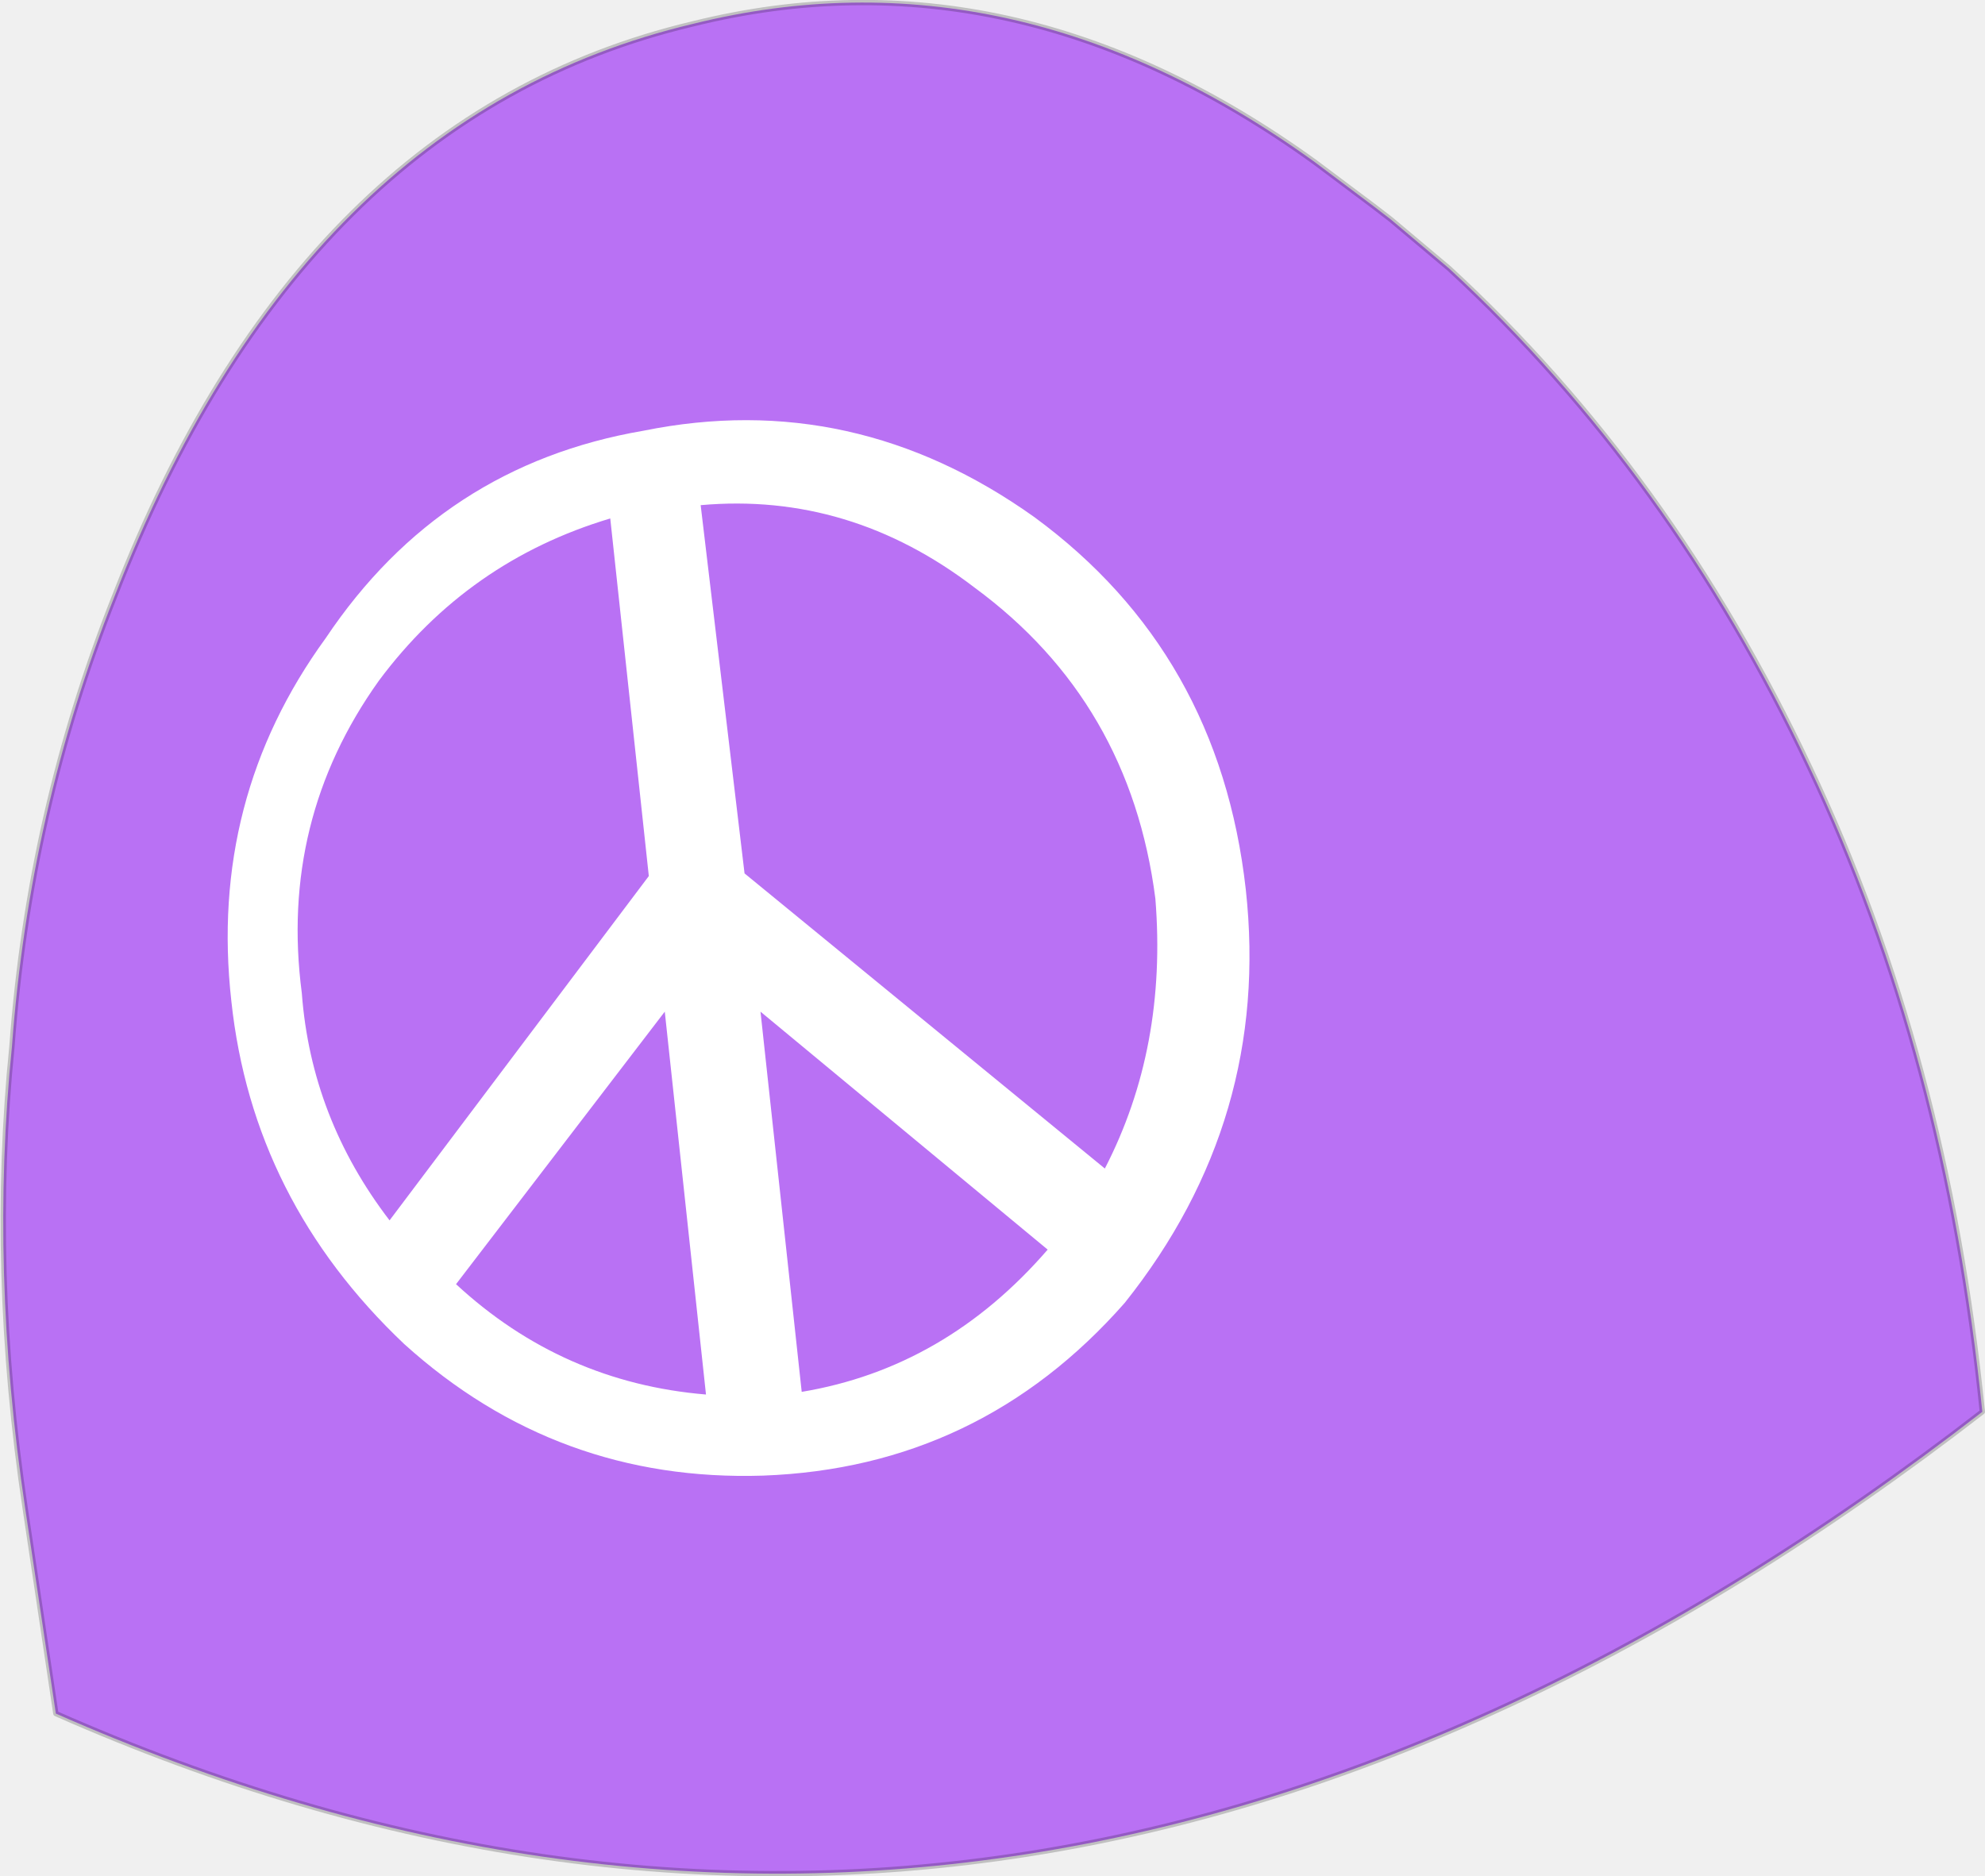
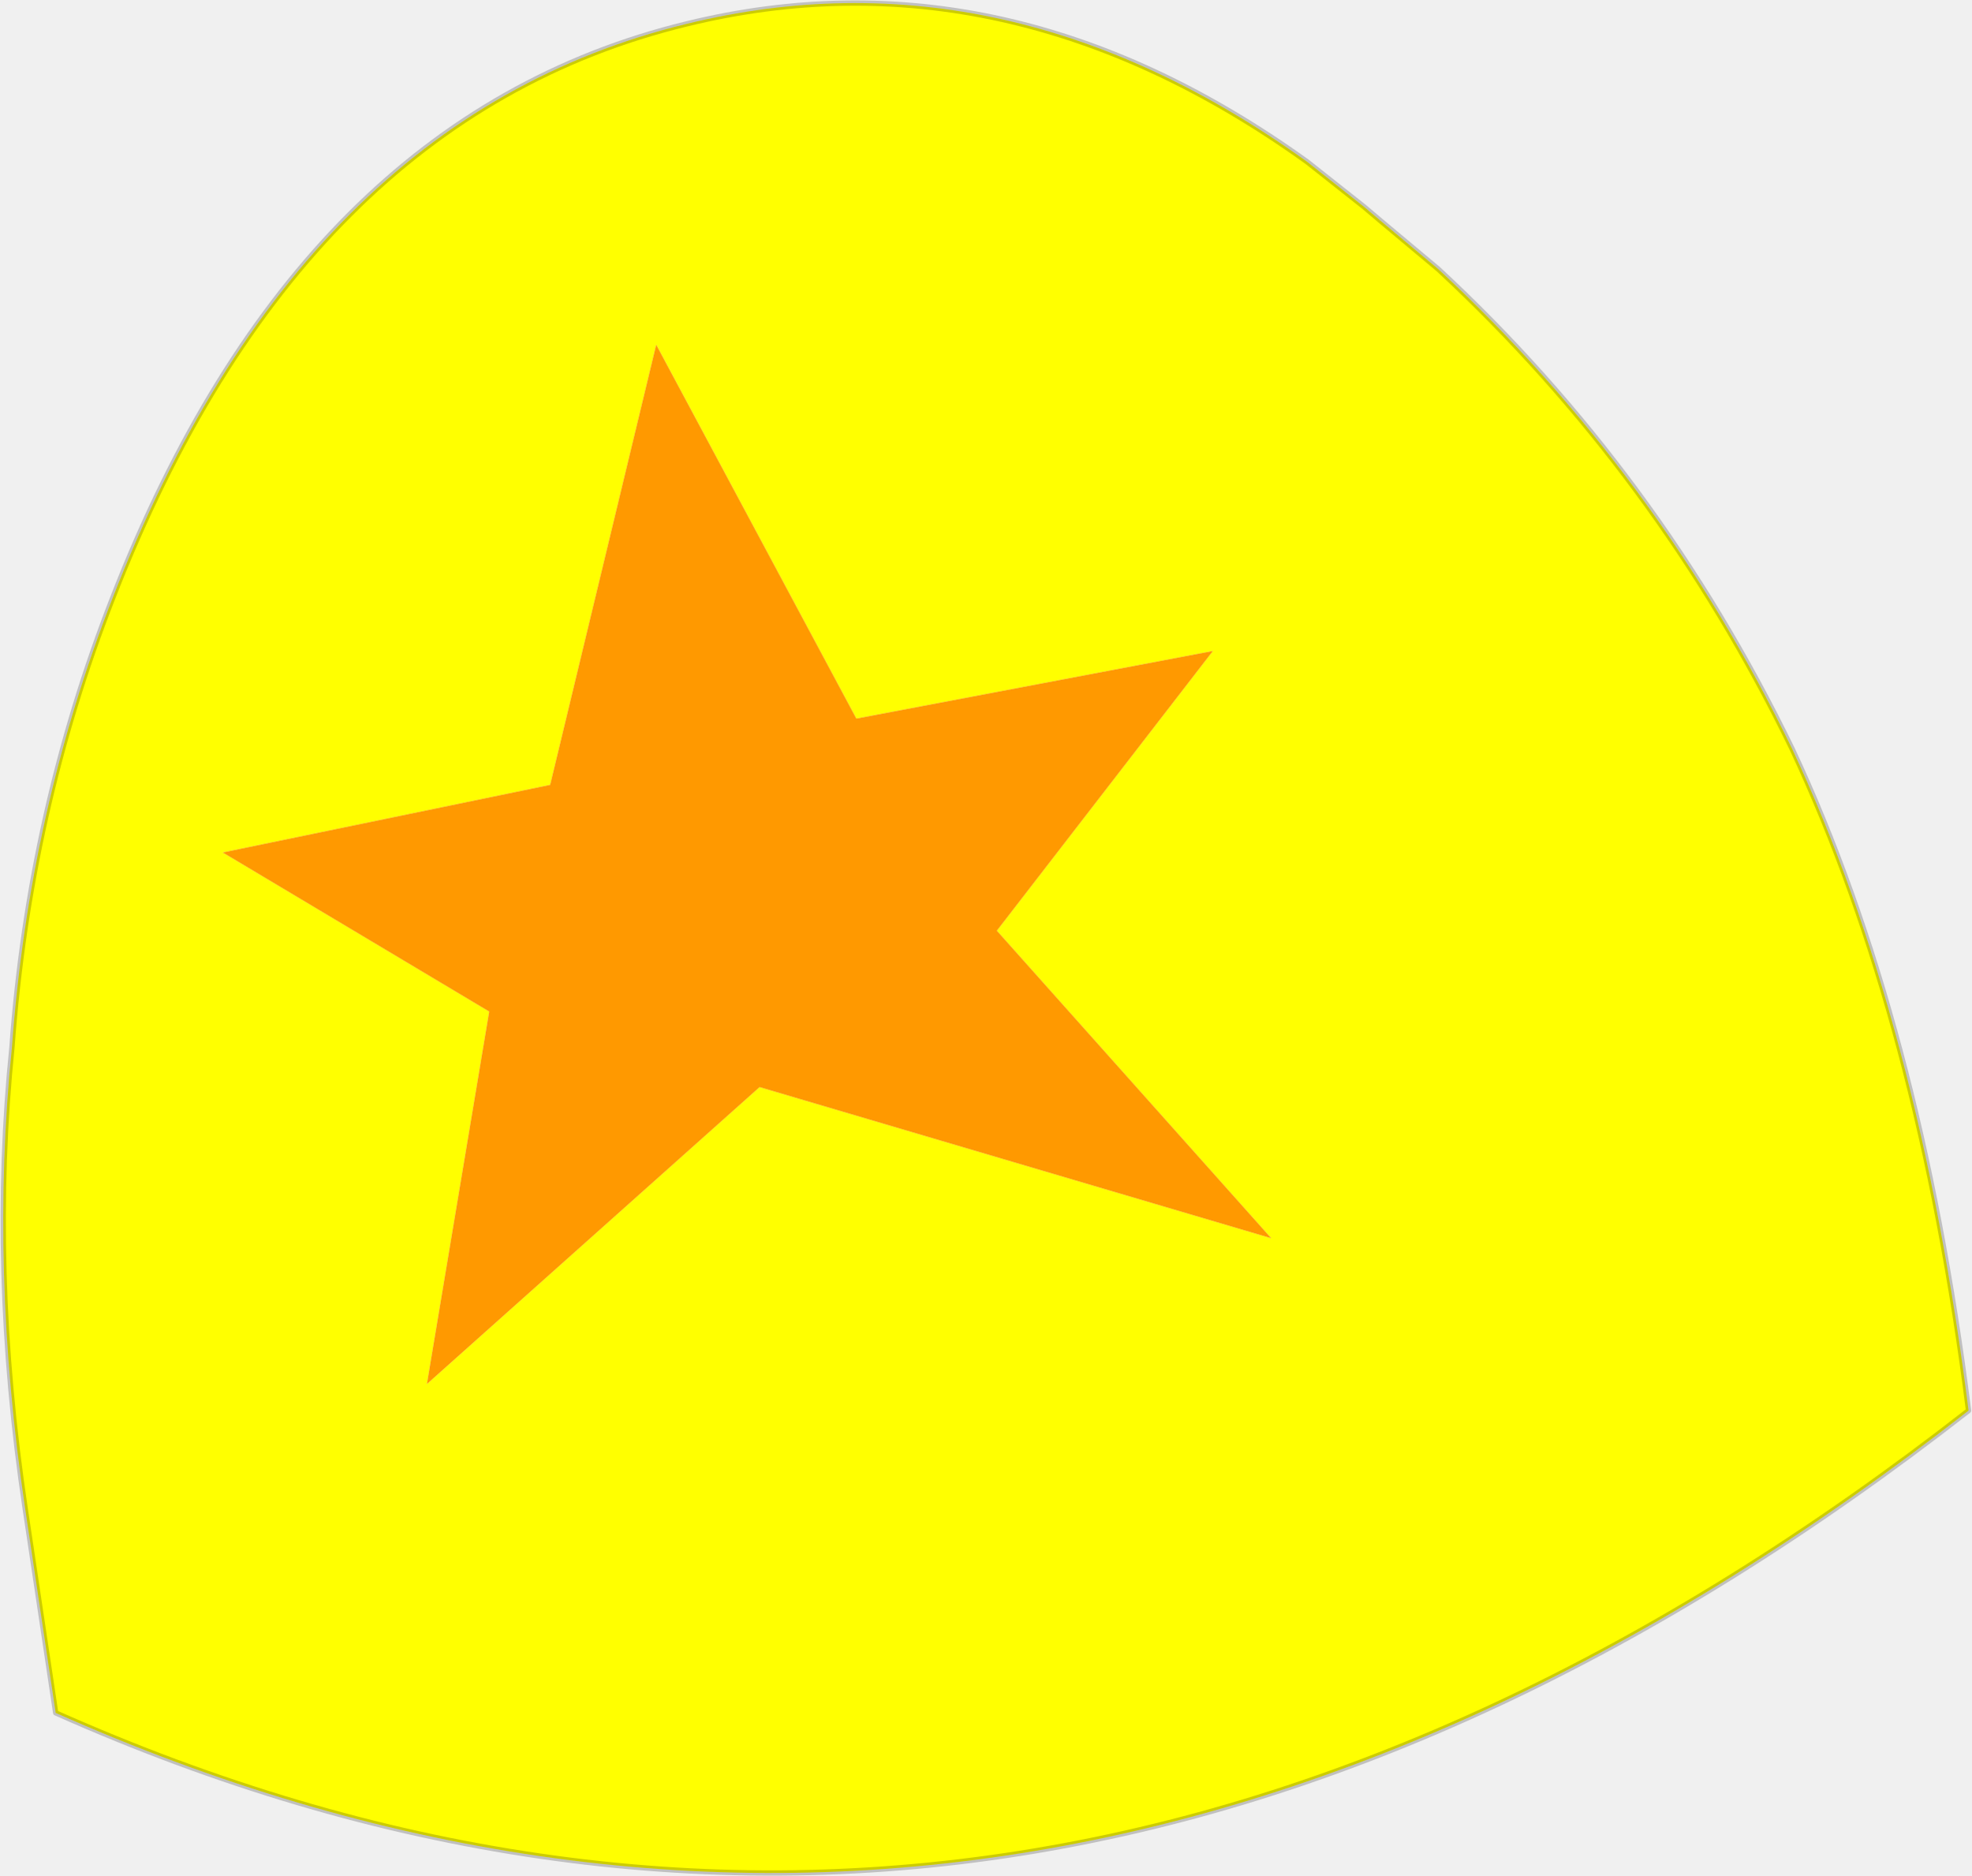
- <svg xmlns="http://www.w3.org/2000/svg" xmlns:ns1="https://www.free-decompiler.com/flash" ns1:objectType="shape" height="70.55px" width="74.65px">
-   <g transform="matrix(1.0, 0.0, 0.0, 1.0, 36.55, 46.25)">
-     <path d="M31.5 -17.4 Q36.65 -6.55 38.0 6.85 2.35 34.45 -34.45 18.2 L-35.6 10.5 Q-36.95 1.5 -36.1 -6.9 -35.45 -15.75 -32.25 -23.8 -25.25 -41.85 -10.5 -45.35 1.55 -48.35 12.9 -40.15 L15.1 -38.5 15.75 -38.0 17.95 -36.15 Q26.3 -28.45 31.5 -17.4" fill="#b971f4" fill-rule="evenodd" stroke="none" />
-     <path d="M31.5 -17.4 Q36.65 -6.55 38.0 6.85 2.35 34.45 -34.45 18.2 L-35.6 10.5 Q-36.95 1.5 -36.1 -6.9 -35.45 -15.75 -32.25 -23.8 -25.25 -41.85 -10.5 -45.35 1.55 -48.35 12.9 -40.15 L15.1 -38.5 15.75 -38.0 17.95 -36.15 Q26.3 -28.45 31.5 -17.4 Z" fill="none" stroke="#000000" stroke-linecap="round" stroke-linejoin="round" stroke-opacity="0.2" stroke-width="0.2" />
-     <path d="M2.35 -26.8 Q9.3 -21.7 10.3 -12.8 11.25 -4.15 5.75 2.75 0.3 8.95 -7.85 9.25 -15.6 9.5 -21.35 4.3 -27.05 -1.1 -27.85 -8.6 -28.7 -16.2 -24.3 -22.25 -19.95 -28.75 -12.35 -30.05 -4.45 -31.65 2.35 -26.8 M6.9 -12.45 Q5.95 -19.85 0.1 -24.15 -4.6 -27.75 -10.2 -27.25 L-8.55 -13.4 5.0 -2.3 Q7.35 -6.85 6.9 -12.45 M-11.55 -8.2 L-19.4 2.05 Q-15.4 5.75 -10.0 6.2 L-11.55 -8.2 M-6.4 6.1 Q-1.0 5.2 2.85 0.75 L-7.95 -8.2 -6.4 6.1 M-22.3 -20.65 Q-26.05 -15.4 -25.2 -8.9 -24.85 -4.2 -21.9 -0.35 L-12.15 -13.3 -13.6 -26.75 Q-18.95 -25.15 -22.3 -20.65" fill="#ffffff" fill-rule="evenodd" stroke="none" />
+ <svg xmlns="http://www.w3.org/2000/svg" xmlns:ns1="https://www.free-decompiler.com/flash" ns1:objectType="shape" height="70.75px" width="74.35px">
+   <g transform="matrix(1.0, 0.0, 0.0, 1.0, 36.55, 46.45)">
+     <path d="M14.9 -38.65 L15.55 -38.1 17.7 -36.3 Q26.0 -28.6 31.05 -18.2 35.85 -7.95 37.7 6.75 2.2 34.45 -34.45 18.15 L-35.6 10.45 Q-36.95 1.4 -36.1 -6.95 -35.45 -15.85 -32.3 -23.9 -25.25 -42.0 -10.65 -45.55 1.4 -48.5 12.75 -40.35 L14.9 -38.65 M1.05 -11.35 L9.2 -21.9 -4.25 -19.35 -11.8 -33.45 -15.8 -16.85 -28.15 -14.3 -18.1 -8.3 -20.45 5.75 -7.9 -5.45 11.4 0.25 1.05 -11.35" fill="#ffff00" fill-rule="evenodd" stroke="none" />
+     <path d="M1.05 -11.35 L11.4 0.25 -7.9 -5.45 -20.45 5.75 -18.1 -8.3 -28.15 -14.3 -15.8 -16.85 -11.8 -33.45 -4.25 -19.35 9.2 -21.9 1.05 -11.35" fill="#ff9900" fill-rule="evenodd" stroke="none" />
+     <path d="M14.9 -38.65 L15.55 -38.1 17.7 -36.3 Q26.0 -28.6 31.05 -18.2 35.85 -7.95 37.7 6.75 2.2 34.45 -34.45 18.15 L-35.6 10.45 Q-36.95 1.4 -36.1 -6.95 -35.45 -15.85 -32.3 -23.9 -25.25 -42.0 -10.65 -45.55 1.4 -48.5 12.75 -40.35 L14.9 -38.65 Z" fill="none" stroke="#000000" stroke-linecap="round" stroke-linejoin="round" stroke-opacity="0.2" stroke-width="0.2" />
  </g>
</svg>
